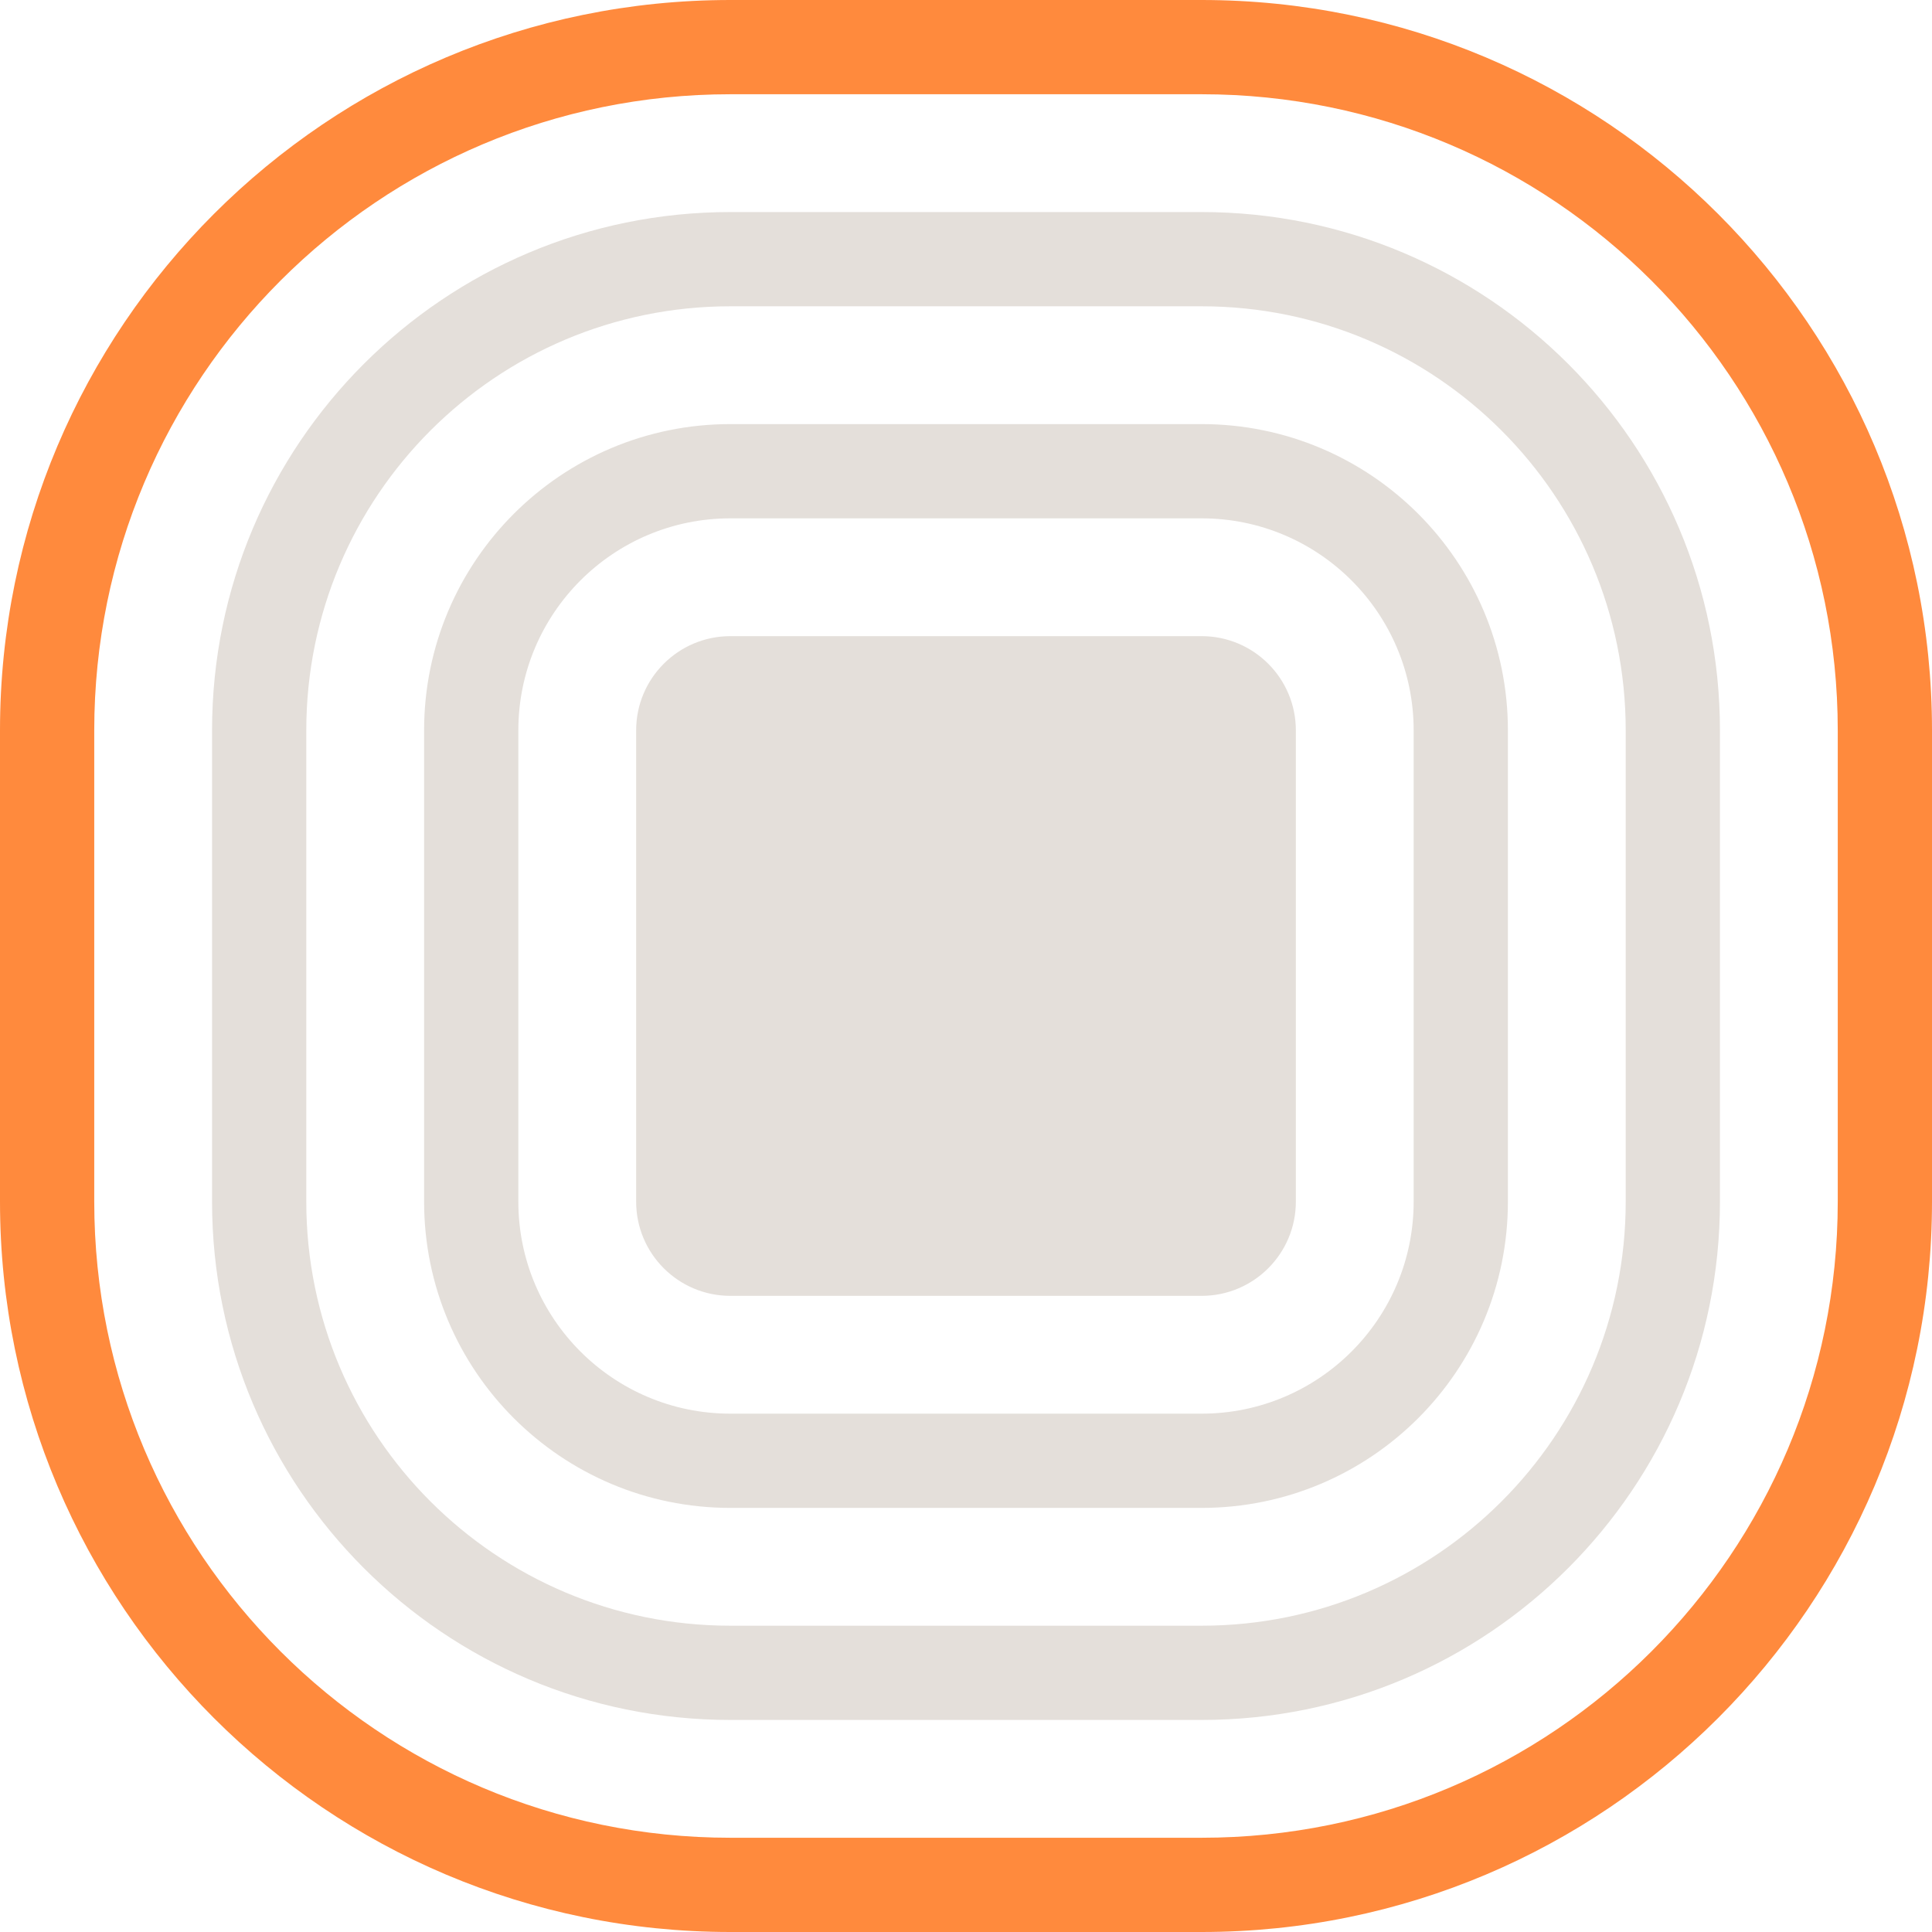
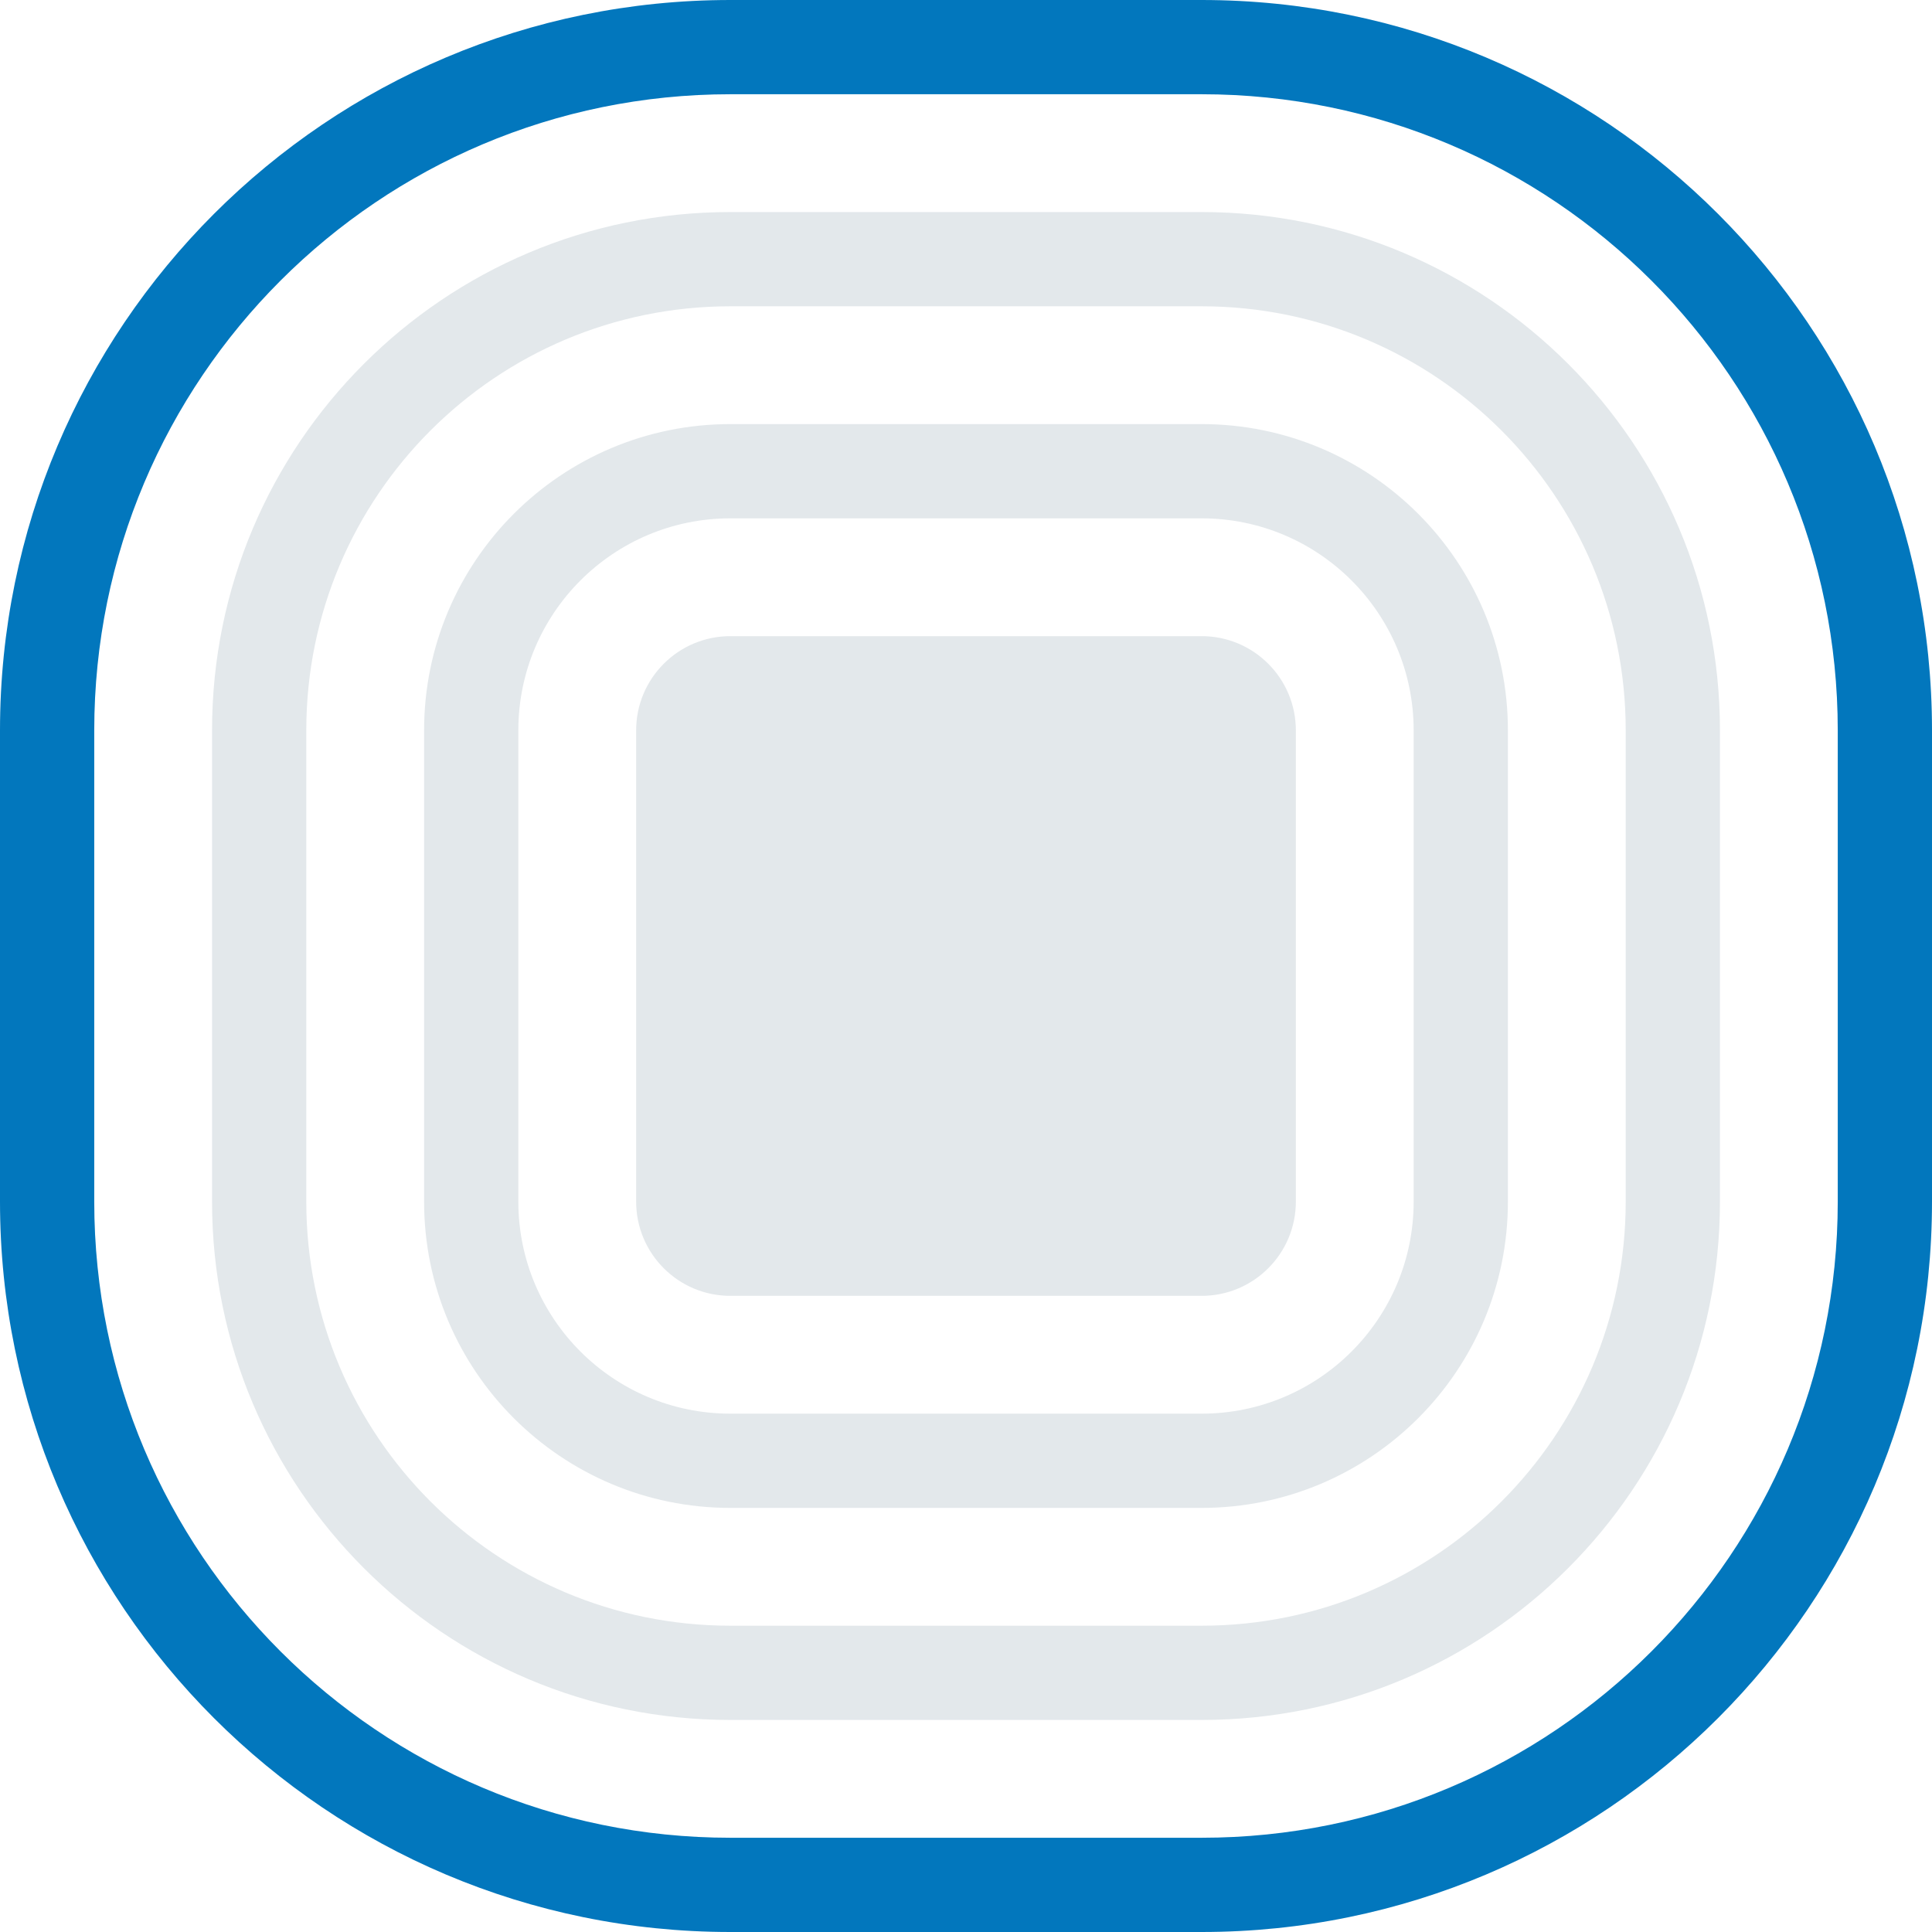
<svg xmlns="http://www.w3.org/2000/svg" viewBox="0 0 164 164">
-   <path class="mark-base" fill="#e4dfda" fill-rule="evenodd" d="M62 18H102A44 44 0 0 1 146 62V102A44 44 0 0 1 102 146H62A44 44 0 0 1 18 102V62A44 44 0 0 1 62 18ZM62 26H102A36 36 0 0 1 138 62V102A36 36 0 0 1 102 138H62A36 36 0 0 1 26 102V62A36 36 0 0 1 62 26ZM62 36H102A26 26 0 0 1 128 62V102A26 26 0 0 1 102 128H62A26 26 0 0 1 36 102V62A26 26 0 0 1 62 36ZM62 44H102A18 18 0 0 1 120 62V102A18 18 0 0 1 102 120H62A18 18 0 0 1 44 102V62A18 18 0 0 1 62 44ZM62 54H102A8 8 0 0 1 110 62V102A8 8 0 0 1 102 110H62A8 8 0 0 1 54 102V62A8 8 0 0 1 62 54Z" />
-   <path class="mark-accent" fill="#ff8a3d" fill-rule="evenodd" d="M62 0H102A62 62 0 0 1 164 62V102A62 62 0 0 1 102 164H62A62 62 0 0 1 0 102V62A62 62 0 0 1 62 0ZM62 8H102A54 54 0 0 1 156 62V102A54 54 0 0 1 102 156H62A54 54 0 0 1 8 102V62A54 54 0 0 1 62 8Z" />
+   <path class="mark-base" fill="#e3e8eb" fill-rule="evenodd" d="M62 18H102A44 44 0 0 1 146 62V102A44 44 0 0 1 102 146H62A44 44 0 0 1 18 102V62A44 44 0 0 1 62 18ZM62 26H102A36 36 0 0 1 138 62V102A36 36 0 0 1 102 138H62A36 36 0 0 1 26 102V62A36 36 0 0 1 62 26ZM62 36H102A26 26 0 0 1 128 62V102A26 26 0 0 1 102 128H62A26 26 0 0 1 36 102V62A26 26 0 0 1 62 36ZM62 44H102A18 18 0 0 1 120 62V102A18 18 0 0 1 102 120H62A18 18 0 0 1 44 102V62A18 18 0 0 1 62 44ZM62 54H102A8 8 0 0 1 110 62V102A8 8 0 0 1 102 110H62A8 8 0 0 1 54 102V62A8 8 0 0 1 62 54Z" />
+   <path class="mark-accent" fill="#0277bd" fill-rule="evenodd" d="M62 0H102A62 62 0 0 1 164 62V102A62 62 0 0 1 102 164H62A62 62 0 0 1 0 102V62A62 62 0 0 1 62 0ZM62 8H102A54 54 0 0 1 156 62V102A54 54 0 0 1 102 156H62A54 54 0 0 1 8 102V62A54 54 0 0 1 62 8Z" />
</svg>
